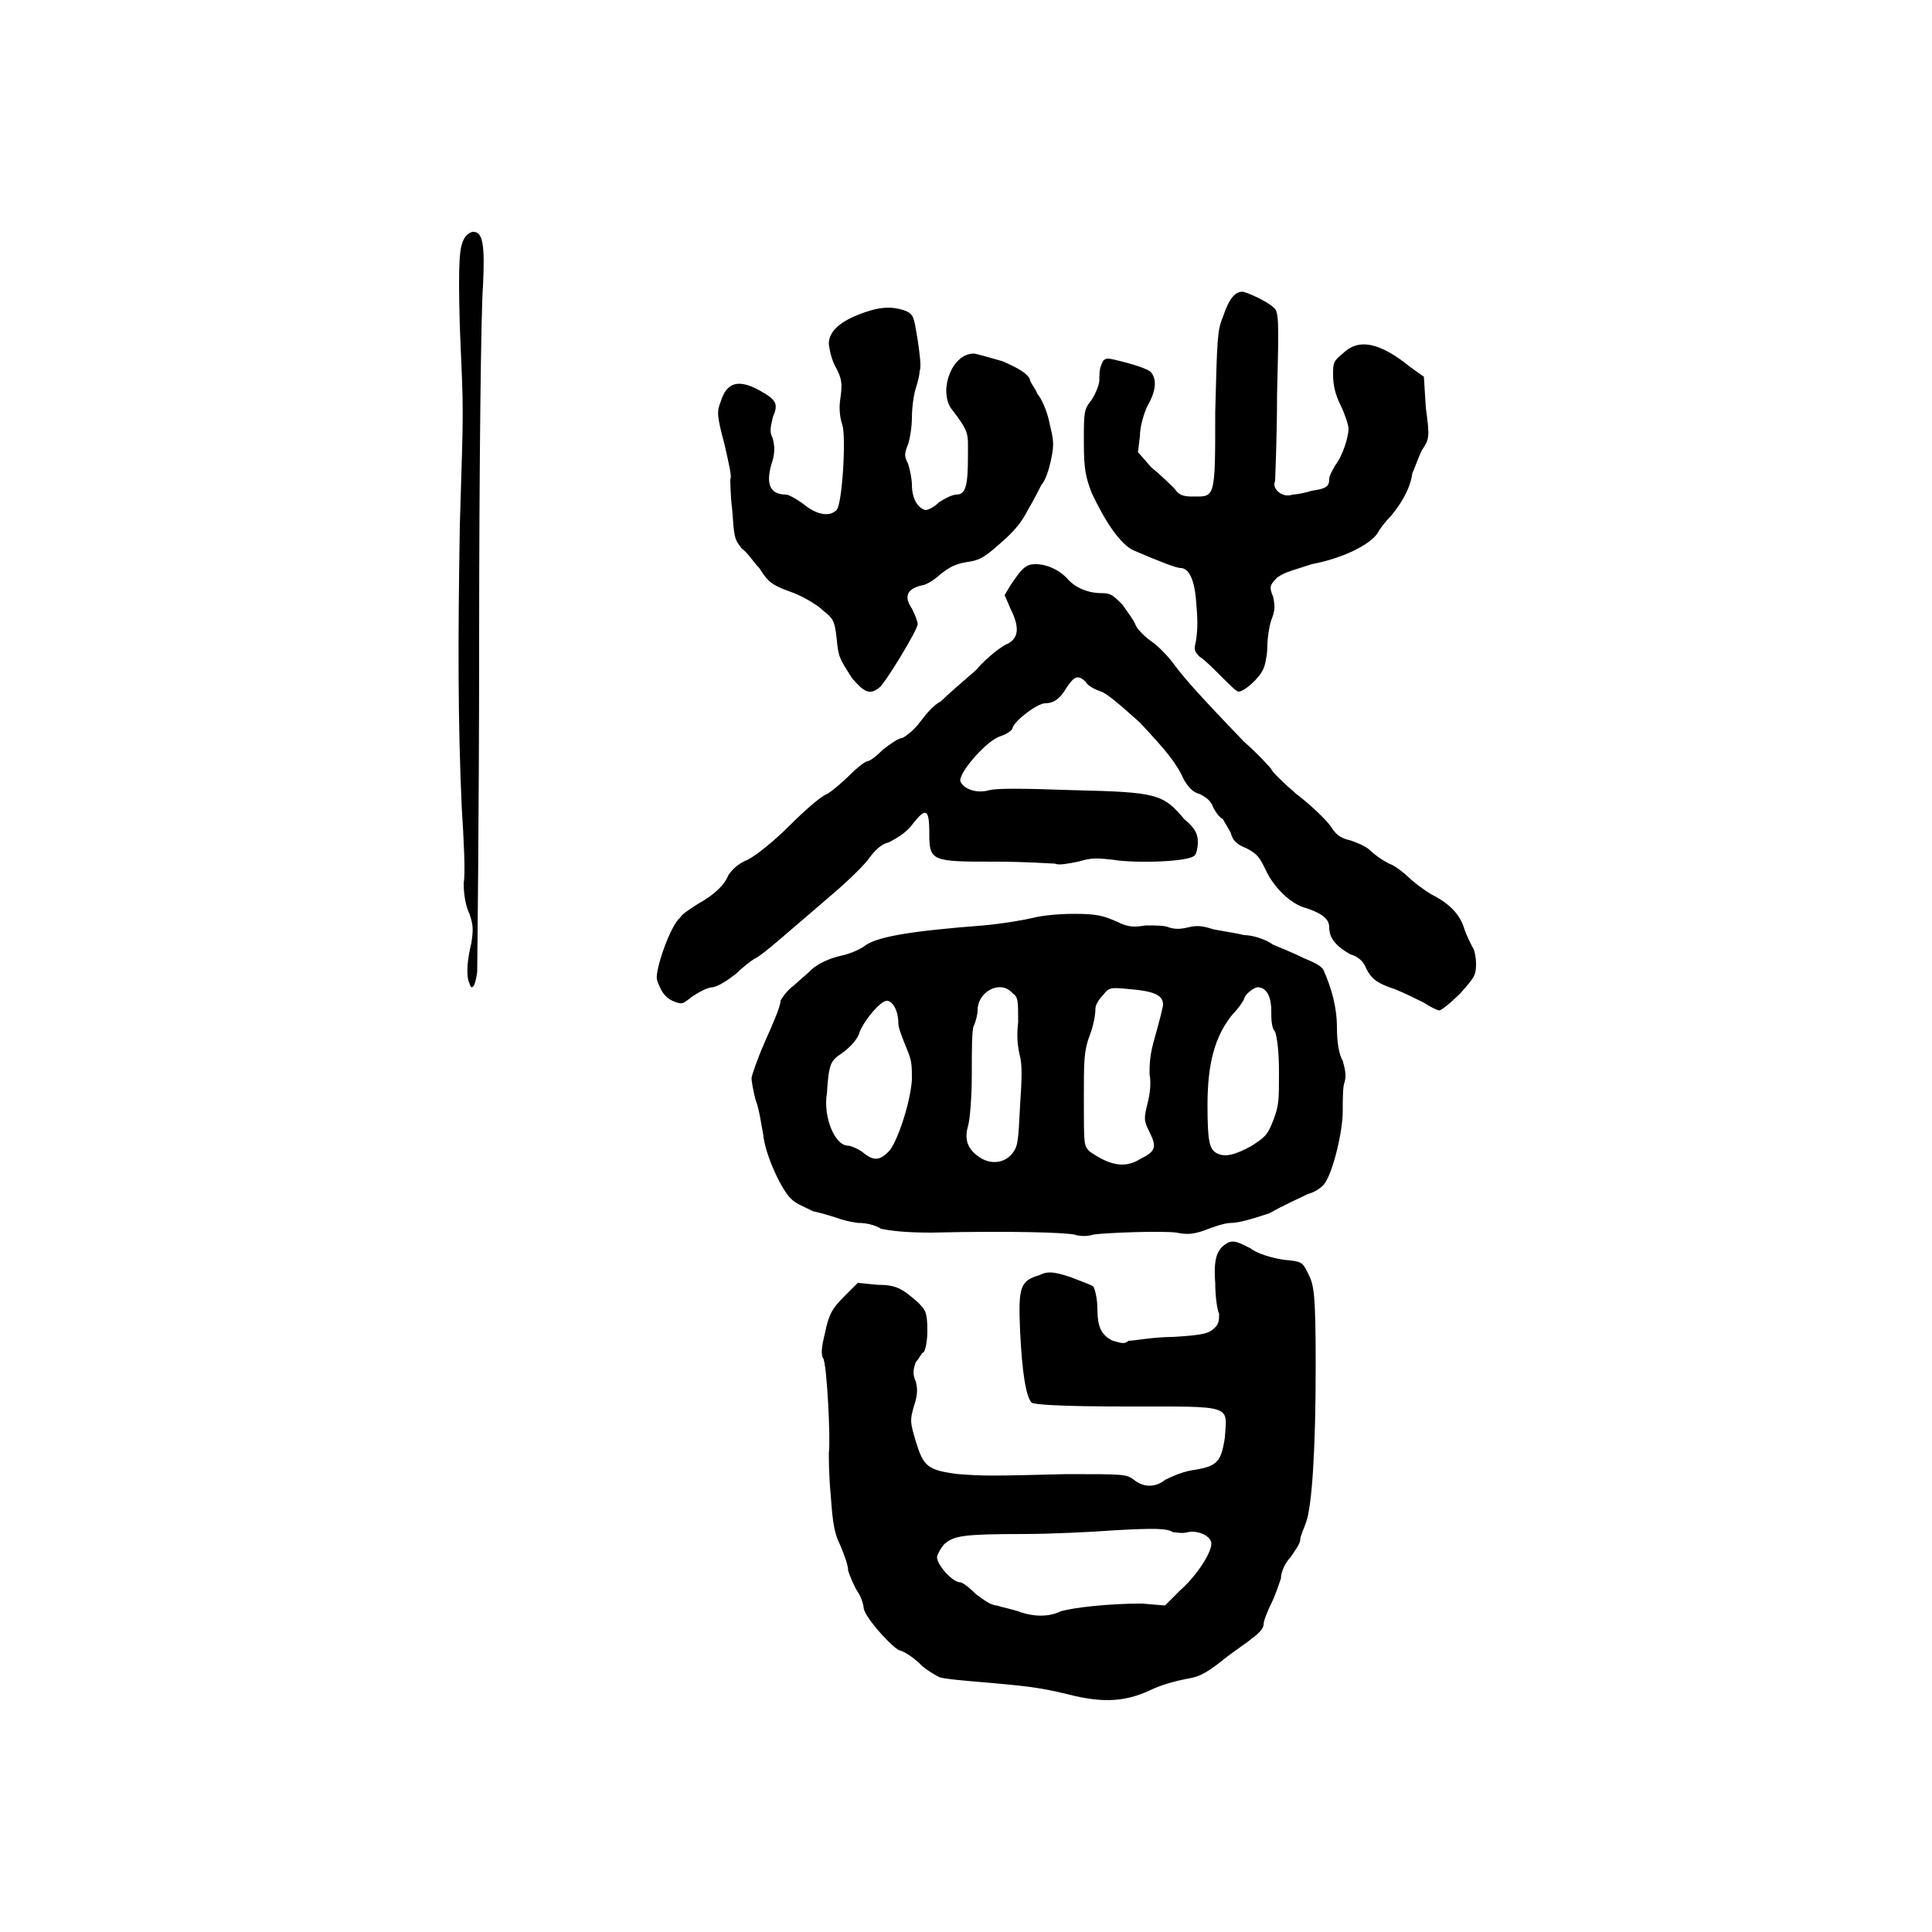
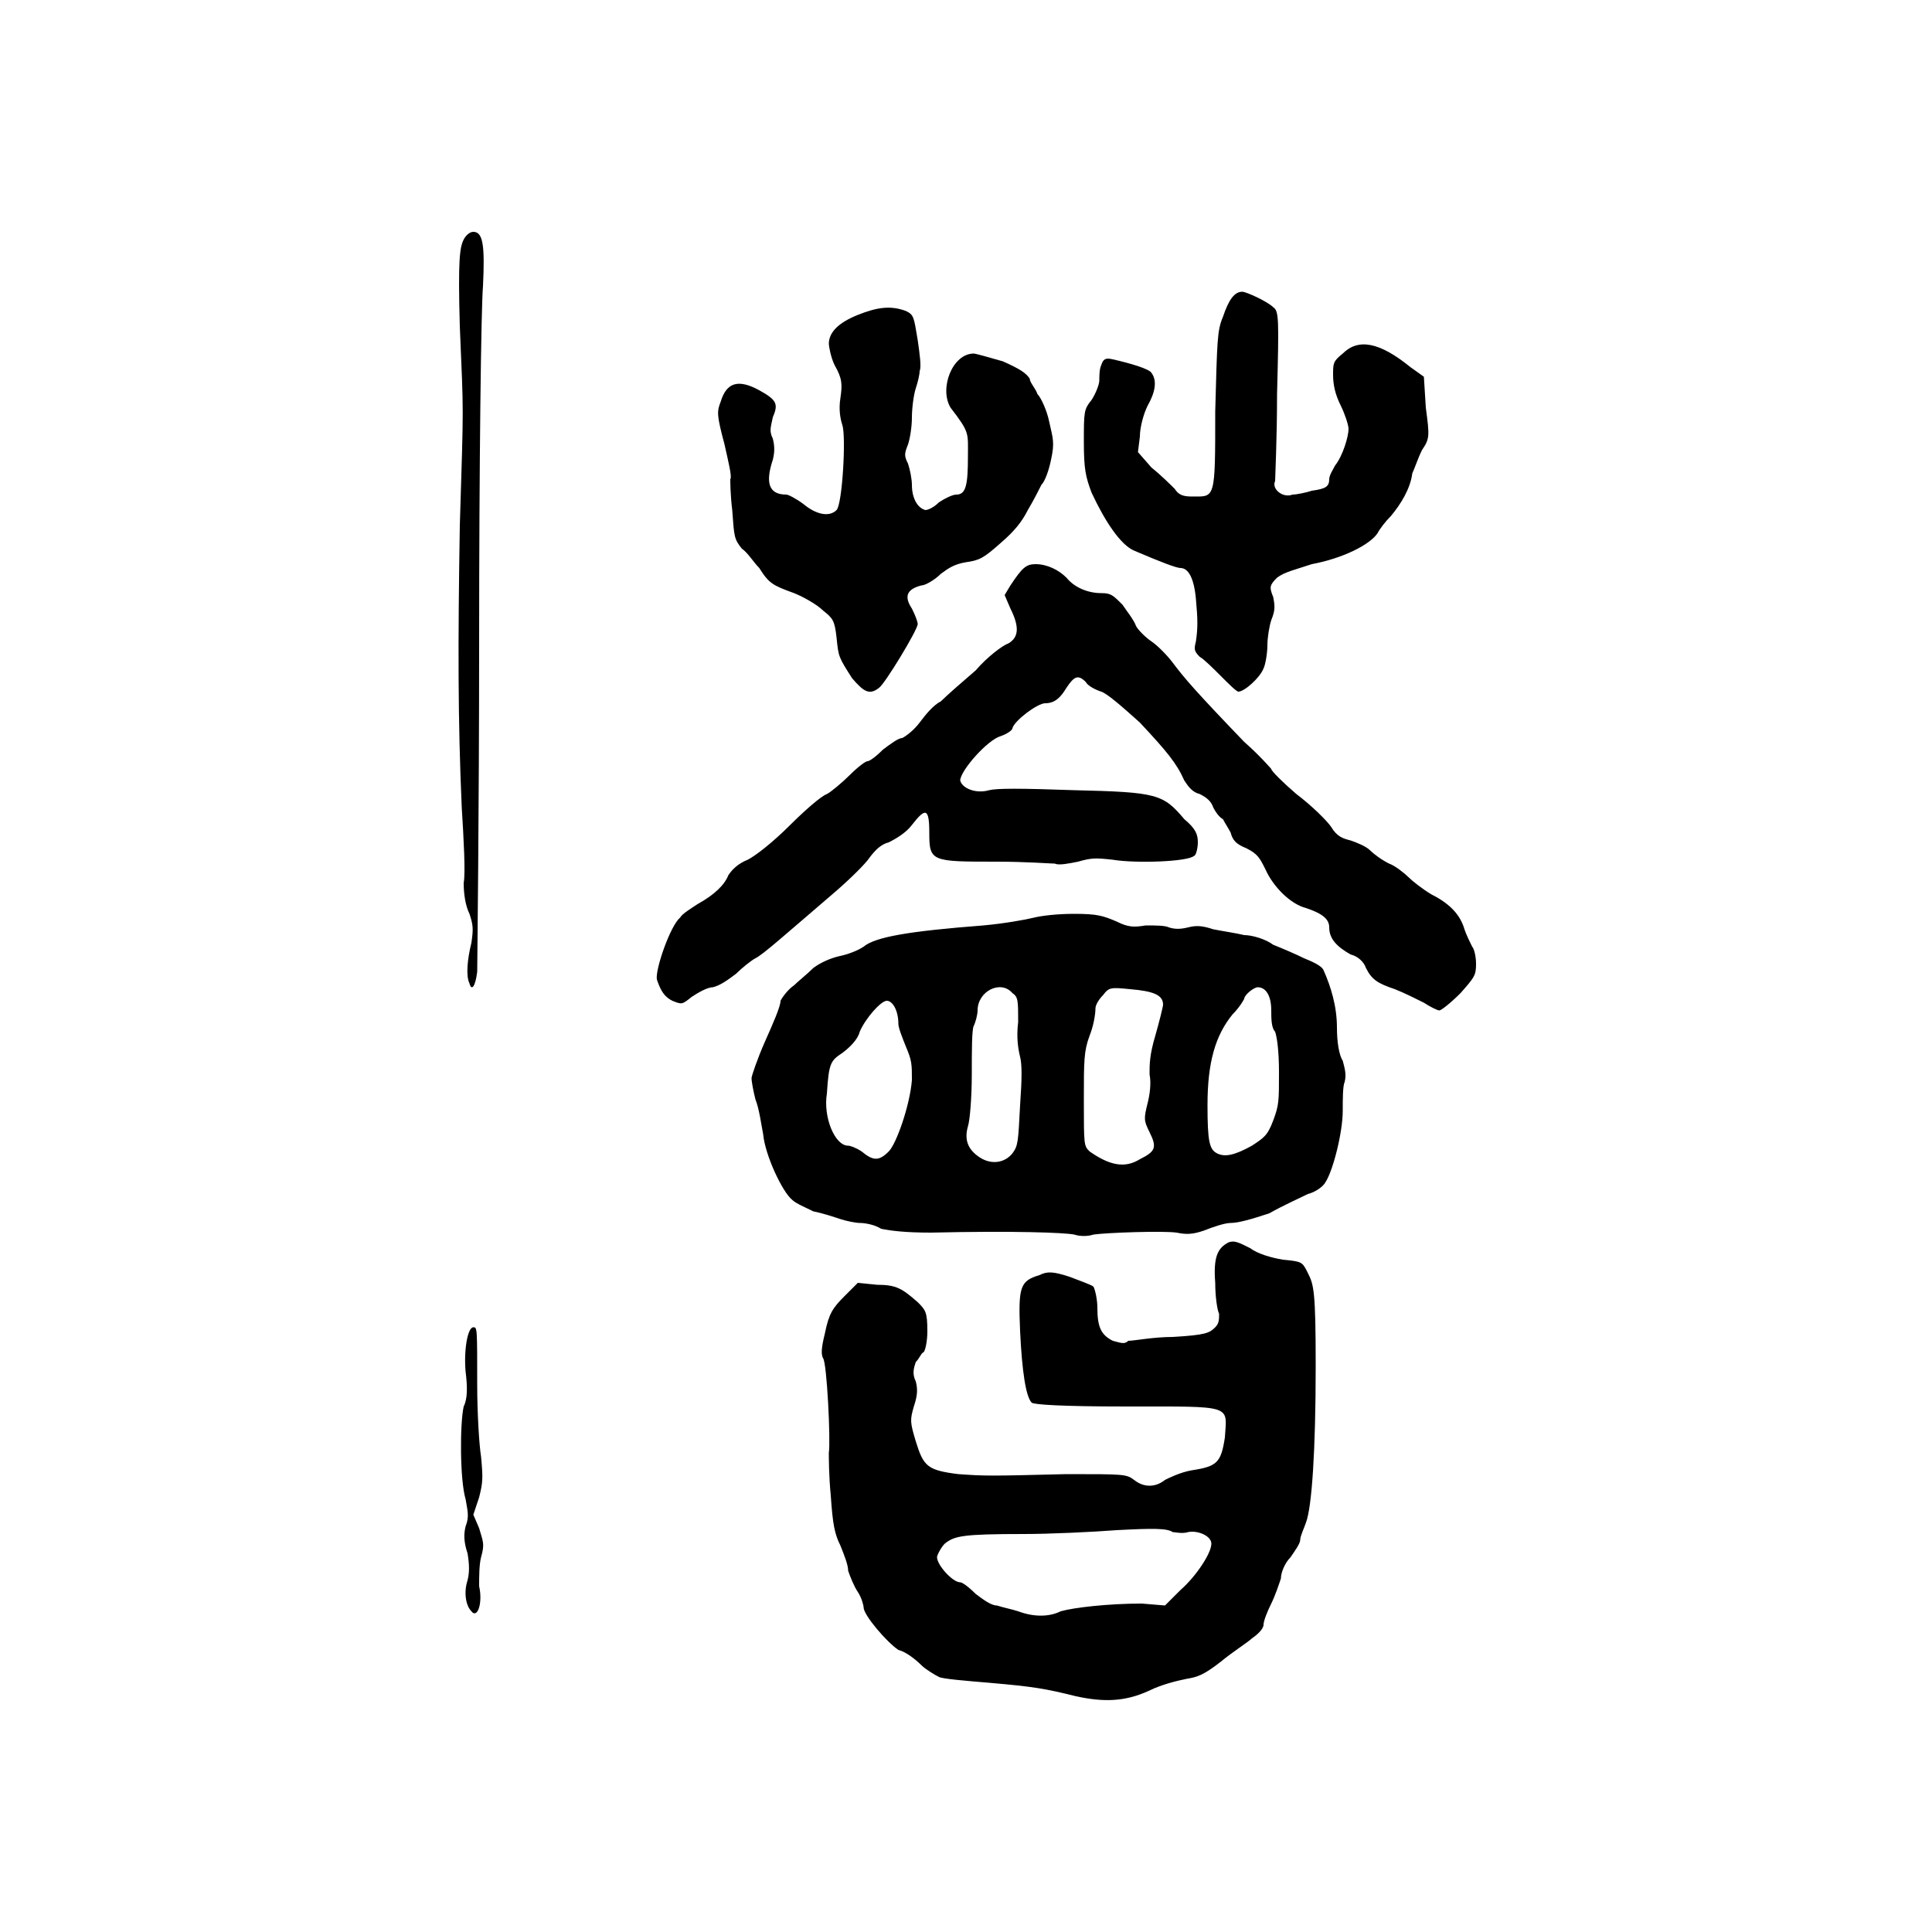
<svg xmlns="http://www.w3.org/2000/svg" viewBox="0 -880 1000 1000" data-source="ccz C-00600" data-source-height="104.2" data-units-per-source-pixel="7.294">
-   <path d="M557 -2C541 -6 535 -7 512 -9C500 -10 488 -11 486 -12C484 -13 479 -16 477 -18C474 -21 469 -25 465 -26C459 -30 447 -44 447 -48C447 -49 446 -53 444 -56C442 -59 440 -64 439 -67C439 -70 437 -75 435 -80C432 -86 431 -91 430 -106C429 -116 429 -126 429 -128C430 -134 428 -175 426 -177C425 -179 425 -182 427 -190C429 -200 431 -203 437 -209L444 -216L454 -215C464 -215 467 -213 475 -206C479 -202 480 -201 480 -191C480 -186 479 -181 478 -180C477 -180 476 -177 474 -175C473 -172 472 -169 474 -165C475 -161 475 -158 473 -152C471 -145 471 -144 474 -134C478 -121 480 -119 496 -117C510 -116 512 -116 552 -117C582 -117 583 -117 587 -114C592 -110 598 -110 603 -114C605 -115 611 -118 617 -119C630 -121 632 -123 634 -136C635 -153 639 -152 583 -152C549 -152 535 -153 534 -154C531 -157 529 -170 528 -191C527 -214 528 -217 538 -220C542 -222 545 -222 554 -219C559 -217 565 -215 566 -214C567 -212 568 -207 568 -203C568 -193 570 -189 576 -186C580 -185 582 -184 584 -186C587 -186 597 -188 607 -188C624 -189 626 -190 629 -193C631 -195 631 -197 631 -200C630 -202 629 -209 629 -216C628 -229 630 -234 636 -237C639 -238 641 -237 647 -234C651 -231 658 -229 664 -228C674 -227 674 -227 677 -221C680 -215 681 -212 681 -173C681 -129 679 -100 676 -92C675 -89 673 -85 673 -83C673 -81 670 -77 668 -74C665 -71 663 -66 663 -63C662 -60 660 -54 658 -50C656 -46 654 -41 654 -39C654 -37 651 -34 648 -32C646 -30 638 -25 632 -20C623 -13 620 -12 614 -11C609 -10 601 -8 595 -5C582 1 571 1 557 -2ZM549 -46C556 -48 574 -50 591 -50L603 -49L611 -57C619 -64 627 -76 627 -81C627 -85 620 -88 615 -87C612 -86 608 -87 607 -87C604 -89 597 -89 578 -88C565 -87 543 -86 530 -86C498 -86 494 -85 489 -81C487 -79 485 -75 485 -74C485 -70 493 -61 497 -61C498 -61 501 -59 505 -55C509 -52 513 -49 516 -49C519 -48 524 -47 527 -46C535 -43 543 -43 549 -46ZM556 -241C551 -242 525 -243 482 -242C468 -242 461 -243 456 -244C453 -246 448 -247 445 -247C443 -247 438 -248 435 -249C432 -250 426 -252 421 -253C417 -255 412 -257 410 -259C405 -263 396 -282 395 -293C394 -298 393 -306 391 -311C390 -315 389 -320 389 -322C389 -323 392 -332 396 -341C400 -350 404 -359 404 -362C405 -364 408 -368 411 -370C413 -372 418 -376 421 -379C425 -382 430 -384 434 -385C439 -386 444 -388 447 -390C453 -395 470 -398 509 -401C520 -402 531 -404 535 -405C539 -406 547 -407 556 -407C568 -407 571 -406 578 -403C584 -400 587 -400 593 -401C598 -401 603 -401 605 -400C608 -399 611 -399 615 -400C619 -401 622 -401 628 -399C633 -398 640 -397 644 -396C648 -396 655 -394 659 -391C664 -389 671 -386 675 -384C680 -382 684 -380 685 -378C689 -369 692 -359 692 -348C692 -341 693 -334 695 -331C696 -327 697 -324 696 -320C695 -318 695 -311 695 -305C695 -294 690 -274 686 -268C685 -266 681 -263 677 -262C673 -260 664 -256 657 -252C648 -249 641 -247 637 -247C634 -247 628 -245 623 -243C617 -241 614 -241 609 -242C602 -243 573 -242 566 -241C563 -240 559 -240 556 -241ZM590 -280C598 -284 599 -286 595 -294C592 -300 592 -301 594 -309C595 -313 596 -319 595 -324C595 -329 595 -334 598 -344C600 -351 602 -359 602 -360C602 -365 597 -367 585 -368C575 -369 574 -369 571 -365C569 -363 567 -360 567 -358C567 -355 566 -349 564 -344C561 -336 561 -331 561 -311C561 -287 561 -287 564 -284C574 -277 582 -275 590 -280ZM524 -283C527 -287 527 -289 528 -308C529 -322 529 -329 528 -333C527 -337 526 -343 527 -351C527 -362 527 -364 524 -366C518 -373 506 -367 506 -357C506 -355 505 -351 504 -349C503 -347 503 -336 503 -324C503 -312 502 -300 501 -297C499 -290 501 -285 507 -281C513 -277 520 -278 524 -283ZM460 -284C464 -288 471 -308 472 -321C472 -329 472 -331 469 -338C467 -343 465 -348 465 -350C465 -357 462 -362 459 -362C456 -362 448 -353 445 -346C444 -342 440 -338 436 -335C430 -331 429 -330 428 -314C426 -302 432 -287 439 -287C440 -287 443 -286 446 -284C452 -279 455 -279 460 -284ZM648 -287C654 -291 656 -292 659 -300C662 -308 662 -310 662 -325C662 -336 661 -343 660 -346C658 -348 658 -353 658 -357C658 -365 655 -369 651 -369C649 -369 644 -365 644 -363C644 -363 642 -359 638 -355C629 -344 625 -330 625 -308C625 -289 626 -285 630 -283C634 -281 639 -282 648 -287ZM737 -361C733 -363 727 -366 722 -368C713 -371 710 -373 707 -379C706 -382 703 -385 699 -386C692 -390 688 -394 688 -400C688 -404 685 -407 676 -410C668 -412 659 -421 655 -430C652 -436 651 -438 645 -441C640 -443 638 -445 637 -449C636 -451 634 -454 633 -456C631 -457 629 -460 628 -462C627 -465 625 -467 621 -469C617 -470 615 -473 613 -476C609 -485 604 -491 590 -506C580 -515 573 -521 570 -522C567 -523 563 -525 562 -527C558 -531 556 -530 552 -524C549 -519 546 -516 541 -516C537 -516 525 -507 524 -503C524 -502 521 -500 518 -499C511 -497 497 -481 497 -476C498 -472 505 -469 512 -471C516 -472 528 -472 556 -471C599 -470 602 -469 613 -456C619 -451 620 -448 620 -444C620 -441 619 -437 618 -437C615 -434 588 -433 576 -435C567 -436 565 -436 558 -434C553 -433 548 -432 546 -433C544 -433 531 -434 516 -434C482 -434 481 -434 481 -449C481 -462 479 -462 472 -453C469 -449 464 -446 460 -444C456 -443 453 -440 450 -436C448 -433 441 -426 433 -419C405 -395 395 -386 391 -384C389 -383 384 -379 381 -376C377 -373 373 -370 369 -369C366 -369 361 -366 358 -364C353 -360 353 -360 348 -362C344 -364 342 -367 340 -373C339 -378 347 -401 352 -405C353 -407 358 -410 361 -412C370 -417 375 -422 377 -427C379 -430 382 -433 387 -435C391 -437 400 -444 409 -453C416 -460 425 -468 428 -469C430 -470 436 -475 440 -479C444 -483 448 -486 449 -486C450 -486 453 -488 457 -492C461 -495 465 -498 467 -498C469 -499 473 -502 476 -506C479 -510 483 -515 487 -517C490 -520 498 -527 505 -533C511 -540 519 -546 522 -547C527 -550 528 -555 523 -565L520 -572L523 -577C529 -586 531 -588 536 -588C542 -588 548 -585 552 -581C556 -576 563 -573 570 -573C575 -573 576 -572 581 -567C583 -564 587 -559 588 -556C589 -554 593 -550 596 -548C599 -546 604 -541 607 -537C613 -529 619 -522 644 -496C652 -489 658 -482 658 -482C658 -481 664 -475 671 -469C679 -463 687 -455 689 -452C692 -447 695 -446 699 -445C702 -444 707 -442 709 -440C711 -438 715 -435 719 -433C722 -432 727 -428 729 -426C731 -424 736 -420 741 -417C751 -412 756 -406 758 -399C759 -396 761 -392 762 -390C763 -389 764 -385 764 -381C764 -375 763 -374 756 -366C751 -361 746 -357 745 -357C744 -357 740 -359 737 -361ZM243 -371C241 -375 242 -384 244 -392C245 -399 245 -401 243 -407C241 -411 240 -417 240 -423C241 -428 240 -446 239 -462C237 -507 237 -547 238 -608C240 -674 240 -663 238 -711C237 -746 238 -752 240 -756C241 -758 243 -760 245 -760C250 -760 251 -753 250 -732C249 -721 248 -639 248 -548C248 -458 247 -381 247 -377C246 -369 244 -367 243 -371ZM441 -529C434 -540 434 -540 433 -550C432 -559 431 -560 426 -564C423 -567 416 -571 411 -573C400 -577 398 -578 393 -586C390 -589 387 -594 384 -596C380 -601 380 -602 379 -616C378 -624 378 -631 378 -632C379 -633 377 -641 375 -650C371 -665 371 -667 373 -672C376 -682 382 -684 393 -678C402 -673 403 -671 400 -664C399 -659 398 -657 400 -653C401 -649 401 -646 400 -642C396 -630 398 -624 407 -624C408 -624 412 -622 416 -619C422 -614 429 -612 433 -616C436 -619 438 -654 436 -660C435 -663 434 -668 435 -674C436 -681 436 -684 432 -691C430 -695 429 -701 429 -702C429 -708 434 -713 444 -717C454 -721 461 -722 469 -719C473 -717 473 -716 475 -704C476 -697 477 -690 476 -688C476 -686 475 -682 474 -679C473 -676 472 -669 472 -664C472 -659 471 -653 470 -650C468 -645 468 -644 470 -640C471 -637 472 -632 472 -629C472 -622 475 -617 479 -616C480 -616 483 -617 486 -620C489 -622 493 -624 495 -624C500 -624 501 -629 501 -644C501 -656 502 -656 492 -669C486 -679 493 -697 504 -697C505 -697 512 -695 519 -693C528 -689 531 -687 533 -684C533 -682 536 -679 537 -676C539 -674 542 -667 543 -662C545 -653 546 -651 544 -642C543 -637 541 -631 539 -629C538 -627 535 -621 532 -616C529 -610 525 -605 518 -599C509 -591 507 -590 500 -589C494 -588 491 -586 487 -583C484 -580 479 -577 477 -577C469 -575 468 -571 472 -565C474 -561 475 -558 475 -557C475 -554 458 -526 455 -524C450 -520 447 -522 441 -529ZM632 -530C628 -534 623 -539 621 -540C618 -543 618 -544 619 -548C620 -555 620 -559 619 -570C618 -581 615 -586 611 -586C609 -586 601 -589 587 -595C580 -598 572 -610 565 -625C562 -633 561 -637 561 -651C561 -667 561 -668 565 -673C567 -676 569 -681 569 -683C569 -685 569 -689 570 -691C571 -694 572 -695 576 -694C585 -692 595 -689 596 -687C599 -683 598 -677 594 -670C592 -666 590 -659 590 -654L589 -646L596 -638C601 -634 606 -629 608 -627C610 -624 612 -623 617 -623C629 -623 629 -621 629 -667C630 -704 630 -709 633 -716C636 -725 639 -729 643 -729C645 -729 656 -724 659 -721C662 -719 662 -715 661 -676C661 -653 660 -633 660 -631C658 -627 664 -622 669 -624C671 -624 676 -625 679 -626C686 -627 688 -628 688 -632C688 -634 690 -637 691 -639C695 -644 698 -654 698 -658C698 -660 696 -666 694 -670C691 -676 690 -681 690 -686C690 -692 690 -693 695 -697C703 -705 714 -703 730 -690L737 -685L738 -669C740 -654 740 -653 736 -647C734 -643 732 -637 731 -635C730 -627 725 -619 720 -613C717 -610 714 -606 713 -604C709 -598 695 -591 679 -588C670 -585 665 -584 661 -581C657 -577 657 -576 659 -571C660 -566 660 -564 658 -559C657 -556 656 -550 656 -546C656 -542 655 -536 654 -534C652 -529 644 -522 641 -522C640 -522 636 -526 632 -530Z" />
+   <path d="M557 -2C541 -6 535 -7 512 -9C500 -10 488 -11 486 -12C484 -13 479 -16 477 -18C474 -21 469 -25 465 -26C459 -30 447 -44 447 -48C447 -49 446 -53 444 -56C442 -59 440 -64 439 -67C439 -70 437 -75 435 -80C432 -86 431 -91 430 -106C429 -116 429 -126 429 -128C430 -134 428 -175 426 -177C425 -179 425 -182 427 -190C429 -200 431 -203 437 -209L444 -216L454 -215C464 -215 467 -213 475 -206C479 -202 480 -201 480 -191C480 -186 479 -181 478 -180C477 -180 476 -177 474 -175C473 -172 472 -169 474 -165C475 -161 475 -158 473 -152C471 -145 471 -144 474 -134C478 -121 480 -119 496 -117C510 -116 512 -116 552 -117C582 -117 583 -117 587 -114C592 -110 598 -110 603 -114C605 -115 611 -118 617 -119C630 -121 632 -123 634 -136C635 -153 639 -152 583 -152C549 -152 535 -153 534 -154C531 -157 529 -170 528 -191C527 -214 528 -217 538 -220C542 -222 545 -222 554 -219C559 -217 565 -215 566 -214C567 -212 568 -207 568 -203C568 -193 570 -189 576 -186C580 -185 582 -184 584 -186C587 -186 597 -188 607 -188C624 -189 626 -190 629 -193C631 -195 631 -197 631 -200C630 -202 629 -209 629 -216C628 -229 630 -234 636 -237C639 -238 641 -237 647 -234C651 -231 658 -229 664 -228C674 -227 674 -227 677 -221C680 -215 681 -212 681 -173C681 -129 679 -100 676 -92C675 -89 673 -85 673 -83C673 -81 670 -77 668 -74C665 -71 663 -66 663 -63C662 -60 660 -54 658 -50C656 -46 654 -41 654 -39C654 -37 651 -34 648 -32C646 -30 638 -25 632 -20C623 -13 620 -12 614 -11C609 -10 601 -8 595 -5C582 1 571 1 557 -2ZM244 -46C241 -49 240 -56 242 -62C243 -66 243 -70 242 -76C240 -82 240 -86 241 -90C243 -95 242 -98 241 -104C238 -114 238 -143 240 -152C242 -156 242 -162 241 -170C240 -181 242 -193 245 -193C247 -193 247 -193 247 -163C247 -149 248 -132 249 -126C250 -115 250 -113 248 -105L245 -96L248 -89C250 -82 251 -81 249 -74C248 -70 248 -64 248 -59C250 -50 247 -42 244 -46ZM549 -46C556 -48 574 -50 591 -50L603 -49L611 -57C619 -64 627 -76 627 -81C627 -85 620 -88 615 -87C612 -86 608 -87 607 -87C604 -89 597 -89 578 -88C565 -87 543 -86 530 -86C498 -86 494 -85 489 -81C487 -79 485 -75 485 -74C485 -70 493 -61 497 -61C498 -61 501 -59 505 -55C509 -52 513 -49 516 -49C519 -48 524 -47 527 -46C535 -43 543 -43 549 -46ZM556 -241C551 -242 525 -243 482 -242C468 -242 461 -243 456 -244C453 -246 448 -247 445 -247C443 -247 438 -248 435 -249C432 -250 426 -252 421 -253C417 -255 412 -257 410 -259C405 -263 396 -282 395 -293C394 -298 393 -306 391 -311C390 -315 389 -320 389 -322C389 -323 392 -332 396 -341C400 -350 404 -359 404 -362C405 -364 408 -368 411 -370C413 -372 418 -376 421 -379C425 -382 430 -384 434 -385C439 -386 444 -388 447 -390C453 -395 470 -398 509 -401C520 -402 531 -404 535 -405C539 -406 547 -407 556 -407C568 -407 571 -406 578 -403C584 -400 587 -400 593 -401C598 -401 603 -401 605 -400C608 -399 611 -399 615 -400C619 -401 622 -401 628 -399C633 -398 640 -397 644 -396C648 -396 655 -394 659 -391C664 -389 671 -386 675 -384C680 -382 684 -380 685 -378C689 -369 692 -359 692 -348C692 -341 693 -334 695 -331C696 -327 697 -324 696 -320C695 -318 695 -311 695 -305C695 -294 690 -274 686 -268C685 -266 681 -263 677 -262C673 -260 664 -256 657 -252C648 -249 641 -247 637 -247C634 -247 628 -245 623 -243C617 -241 614 -241 609 -242C602 -243 573 -242 566 -241C563 -240 559 -240 556 -241ZM590 -280C598 -284 599 -286 595 -294C592 -300 592 -301 594 -309C595 -313 596 -319 595 -324C595 -329 595 -334 598 -344C600 -351 602 -359 602 -360C602 -365 597 -367 585 -368C575 -369 574 -369 571 -365C569 -363 567 -360 567 -358C567 -355 566 -349 564 -344C561 -336 561 -331 561 -311C561 -287 561 -287 564 -284C574 -277 582 -275 590 -280ZM524 -283C527 -287 527 -289 528 -308C529 -322 529 -329 528 -333C527 -337 526 -343 527 -351C527 -362 527 -364 524 -366C518 -373 506 -367 506 -357C506 -355 505 -351 504 -349C503 -347 503 -336 503 -324C503 -312 502 -300 501 -297C499 -290 501 -285 507 -281C513 -277 520 -278 524 -283ZM460 -284C464 -288 471 -308 472 -321C472 -329 472 -331 469 -338C467 -343 465 -348 465 -350C465 -357 462 -362 459 -362C456 -362 448 -353 445 -346C444 -342 440 -338 436 -335C430 -331 429 -330 428 -314C426 -302 432 -287 439 -287C440 -287 443 -286 446 -284C452 -279 455 -279 460 -284ZM648 -287C654 -291 656 -292 659 -300C662 -308 662 -310 662 -325C662 -336 661 -343 660 -346C658 -348 658 -353 658 -357C658 -365 655 -369 651 -369C649 -369 644 -365 644 -363C644 -363 642 -359 638 -355C629 -344 625 -330 625 -308C625 -289 626 -285 630 -283C634 -281 639 -282 648 -287ZM737 -361C733 -363 727 -366 722 -368C713 -371 710 -373 707 -379C706 -382 703 -385 699 -386C692 -390 688 -394 688 -400C688 -404 685 -407 676 -410C668 -412 659 -421 655 -430C652 -436 651 -438 645 -441C640 -443 638 -445 637 -449C636 -451 634 -454 633 -456C631 -457 629 -460 628 -462C627 -465 625 -467 621 -469C617 -470 615 -473 613 -476C609 -485 604 -491 590 -506C580 -515 573 -521 570 -522C567 -523 563 -525 562 -527C558 -531 556 -530 552 -524C549 -519 546 -516 541 -516C537 -516 525 -507 524 -503C524 -502 521 -500 518 -499C511 -497 497 -481 497 -476C498 -472 505 -469 512 -471C516 -472 528 -472 556 -471C599 -470 602 -469 613 -456C619 -451 620 -448 620 -444C620 -441 619 -437 618 -437C615 -434 588 -433 576 -435C567 -436 565 -436 558 -434C553 -433 548 -432 546 -433C544 -433 531 -434 516 -434C482 -434 481 -434 481 -449C481 -462 479 -462 472 -453C469 -449 464 -446 460 -444C456 -443 453 -440 450 -436C448 -433 441 -426 433 -419C405 -395 395 -386 391 -384C389 -383 384 -379 381 -376C377 -373 373 -370 369 -369C366 -369 361 -366 358 -364C353 -360 353 -360 348 -362C344 -364 342 -367 340 -373C339 -378 347 -401 352 -405C353 -407 358 -410 361 -412C370 -417 375 -422 377 -427C379 -430 382 -433 387 -435C391 -437 400 -444 409 -453C416 -460 425 -468 428 -469C430 -470 436 -475 440 -479C444 -483 448 -486 449 -486C450 -486 453 -488 457 -492C461 -495 465 -498 467 -498C469 -499 473 -502 476 -506C479 -510 483 -515 487 -517C490 -520 498 -527 505 -533C511 -540 519 -546 522 -547C527 -550 528 -555 523 -565L520 -572L523 -577C529 -586 531 -588 536 -588C542 -588 548 -585 552 -581C556 -576 563 -573 570 -573C575 -573 576 -572 581 -567C583 -564 587 -559 588 -556C589 -554 593 -550 596 -548C599 -546 604 -541 607 -537C613 -529 619 -522 644 -496C652 -489 658 -482 658 -482C658 -481 664 -475 671 -469C679 -463 687 -455 689 -452C692 -447 695 -446 699 -445C702 -444 707 -442 709 -440C711 -438 715 -435 719 -433C722 -432 727 -428 729 -426C731 -424 736 -420 741 -417C751 -412 756 -406 758 -399C759 -396 761 -392 762 -390C763 -389 764 -385 764 -381C764 -375 763 -374 756 -366C751 -361 746 -357 745 -357C744 -357 740 -359 737 -361ZM243 -371C241 -375 242 -384 244 -392C245 -399 245 -401 243 -407C241 -411 240 -417 240 -423C241 -428 240 -446 239 -462C237 -507 237 -547 238 -608C240 -674 240 -663 238 -711C237 -746 238 -752 240 -756C241 -758 243 -760 245 -760C250 -760 251 -753 250 -732C249 -721 248 -639 248 -548C248 -458 247 -381 247 -377C246 -369 244 -367 243 -371ZM441 -529C434 -540 434 -540 433 -550C432 -559 431 -560 426 -564C423 -567 416 -571 411 -573C400 -577 398 -578 393 -586C390 -589 387 -594 384 -596C380 -601 380 -602 379 -616C378 -624 378 -631 378 -632C379 -633 377 -641 375 -650C371 -665 371 -667 373 -672C376 -682 382 -684 393 -678C402 -673 403 -671 400 -664C399 -659 398 -657 400 -653C401 -649 401 -646 400 -642C396 -630 398 -624 407 -624C408 -624 412 -622 416 -619C422 -614 429 -612 433 -616C436 -619 438 -654 436 -660C435 -663 434 -668 435 -674C436 -681 436 -684 432 -691C430 -695 429 -701 429 -702C429 -708 434 -713 444 -717C454 -721 461 -722 469 -719C473 -717 473 -716 475 -704C476 -697 477 -690 476 -688C476 -686 475 -682 474 -679C473 -676 472 -669 472 -664C472 -659 471 -653 470 -650C468 -645 468 -644 470 -640C471 -637 472 -632 472 -629C472 -622 475 -617 479 -616C480 -616 483 -617 486 -620C489 -622 493 -624 495 -624C500 -624 501 -629 501 -644C501 -656 502 -656 492 -669C486 -679 493 -697 504 -697C505 -697 512 -695 519 -693C528 -689 531 -687 533 -684C533 -682 536 -679 537 -676C539 -674 542 -667 543 -662C545 -653 546 -651 544 -642C543 -637 541 -631 539 -629C538 -627 535 -621 532 -616C529 -610 525 -605 518 -599C509 -591 507 -590 500 -589C494 -588 491 -586 487 -583C484 -580 479 -577 477 -577C469 -575 468 -571 472 -565C474 -561 475 -558 475 -557C475 -554 458 -526 455 -524C450 -520 447 -522 441 -529ZM632 -530C628 -534 623 -539 621 -540C618 -543 618 -544 619 -548C620 -555 620 -559 619 -570C618 -581 615 -586 611 -586C609 -586 601 -589 587 -595C580 -598 572 -610 565 -625C562 -633 561 -637 561 -651C561 -667 561 -668 565 -673C567 -676 569 -681 569 -683C569 -685 569 -689 570 -691C571 -694 572 -695 576 -694C585 -692 595 -689 596 -687C599 -683 598 -677 594 -670C592 -666 590 -659 590 -654L589 -646L596 -638C601 -634 606 -629 608 -627C610 -624 612 -623 617 -623C629 -623 629 -621 629 -667C630 -704 630 -709 633 -716C636 -725 639 -729 643 -729C645 -729 656 -724 659 -721C662 -719 662 -715 661 -676C661 -653 660 -633 660 -631C658 -627 664 -622 669 -624C671 -624 676 -625 679 -626C686 -627 688 -628 688 -632C688 -634 690 -637 691 -639C695 -644 698 -654 698 -658C698 -660 696 -666 694 -670C691 -676 690 -681 690 -686C690 -692 690 -693 695 -697C703 -705 714 -703 730 -690L737 -685L738 -669C740 -654 740 -653 736 -647C734 -643 732 -637 731 -635C730 -627 725 -619 720 -613C717 -610 714 -606 713 -604C709 -598 695 -591 679 -588C670 -585 665 -584 661 -581C657 -577 657 -576 659 -571C660 -566 660 -564 658 -559C657 -556 656 -550 656 -546C656 -542 655 -536 654 -534C652 -529 644 -522 641 -522C640 -522 636 -526 632 -530Z" />
</svg>
